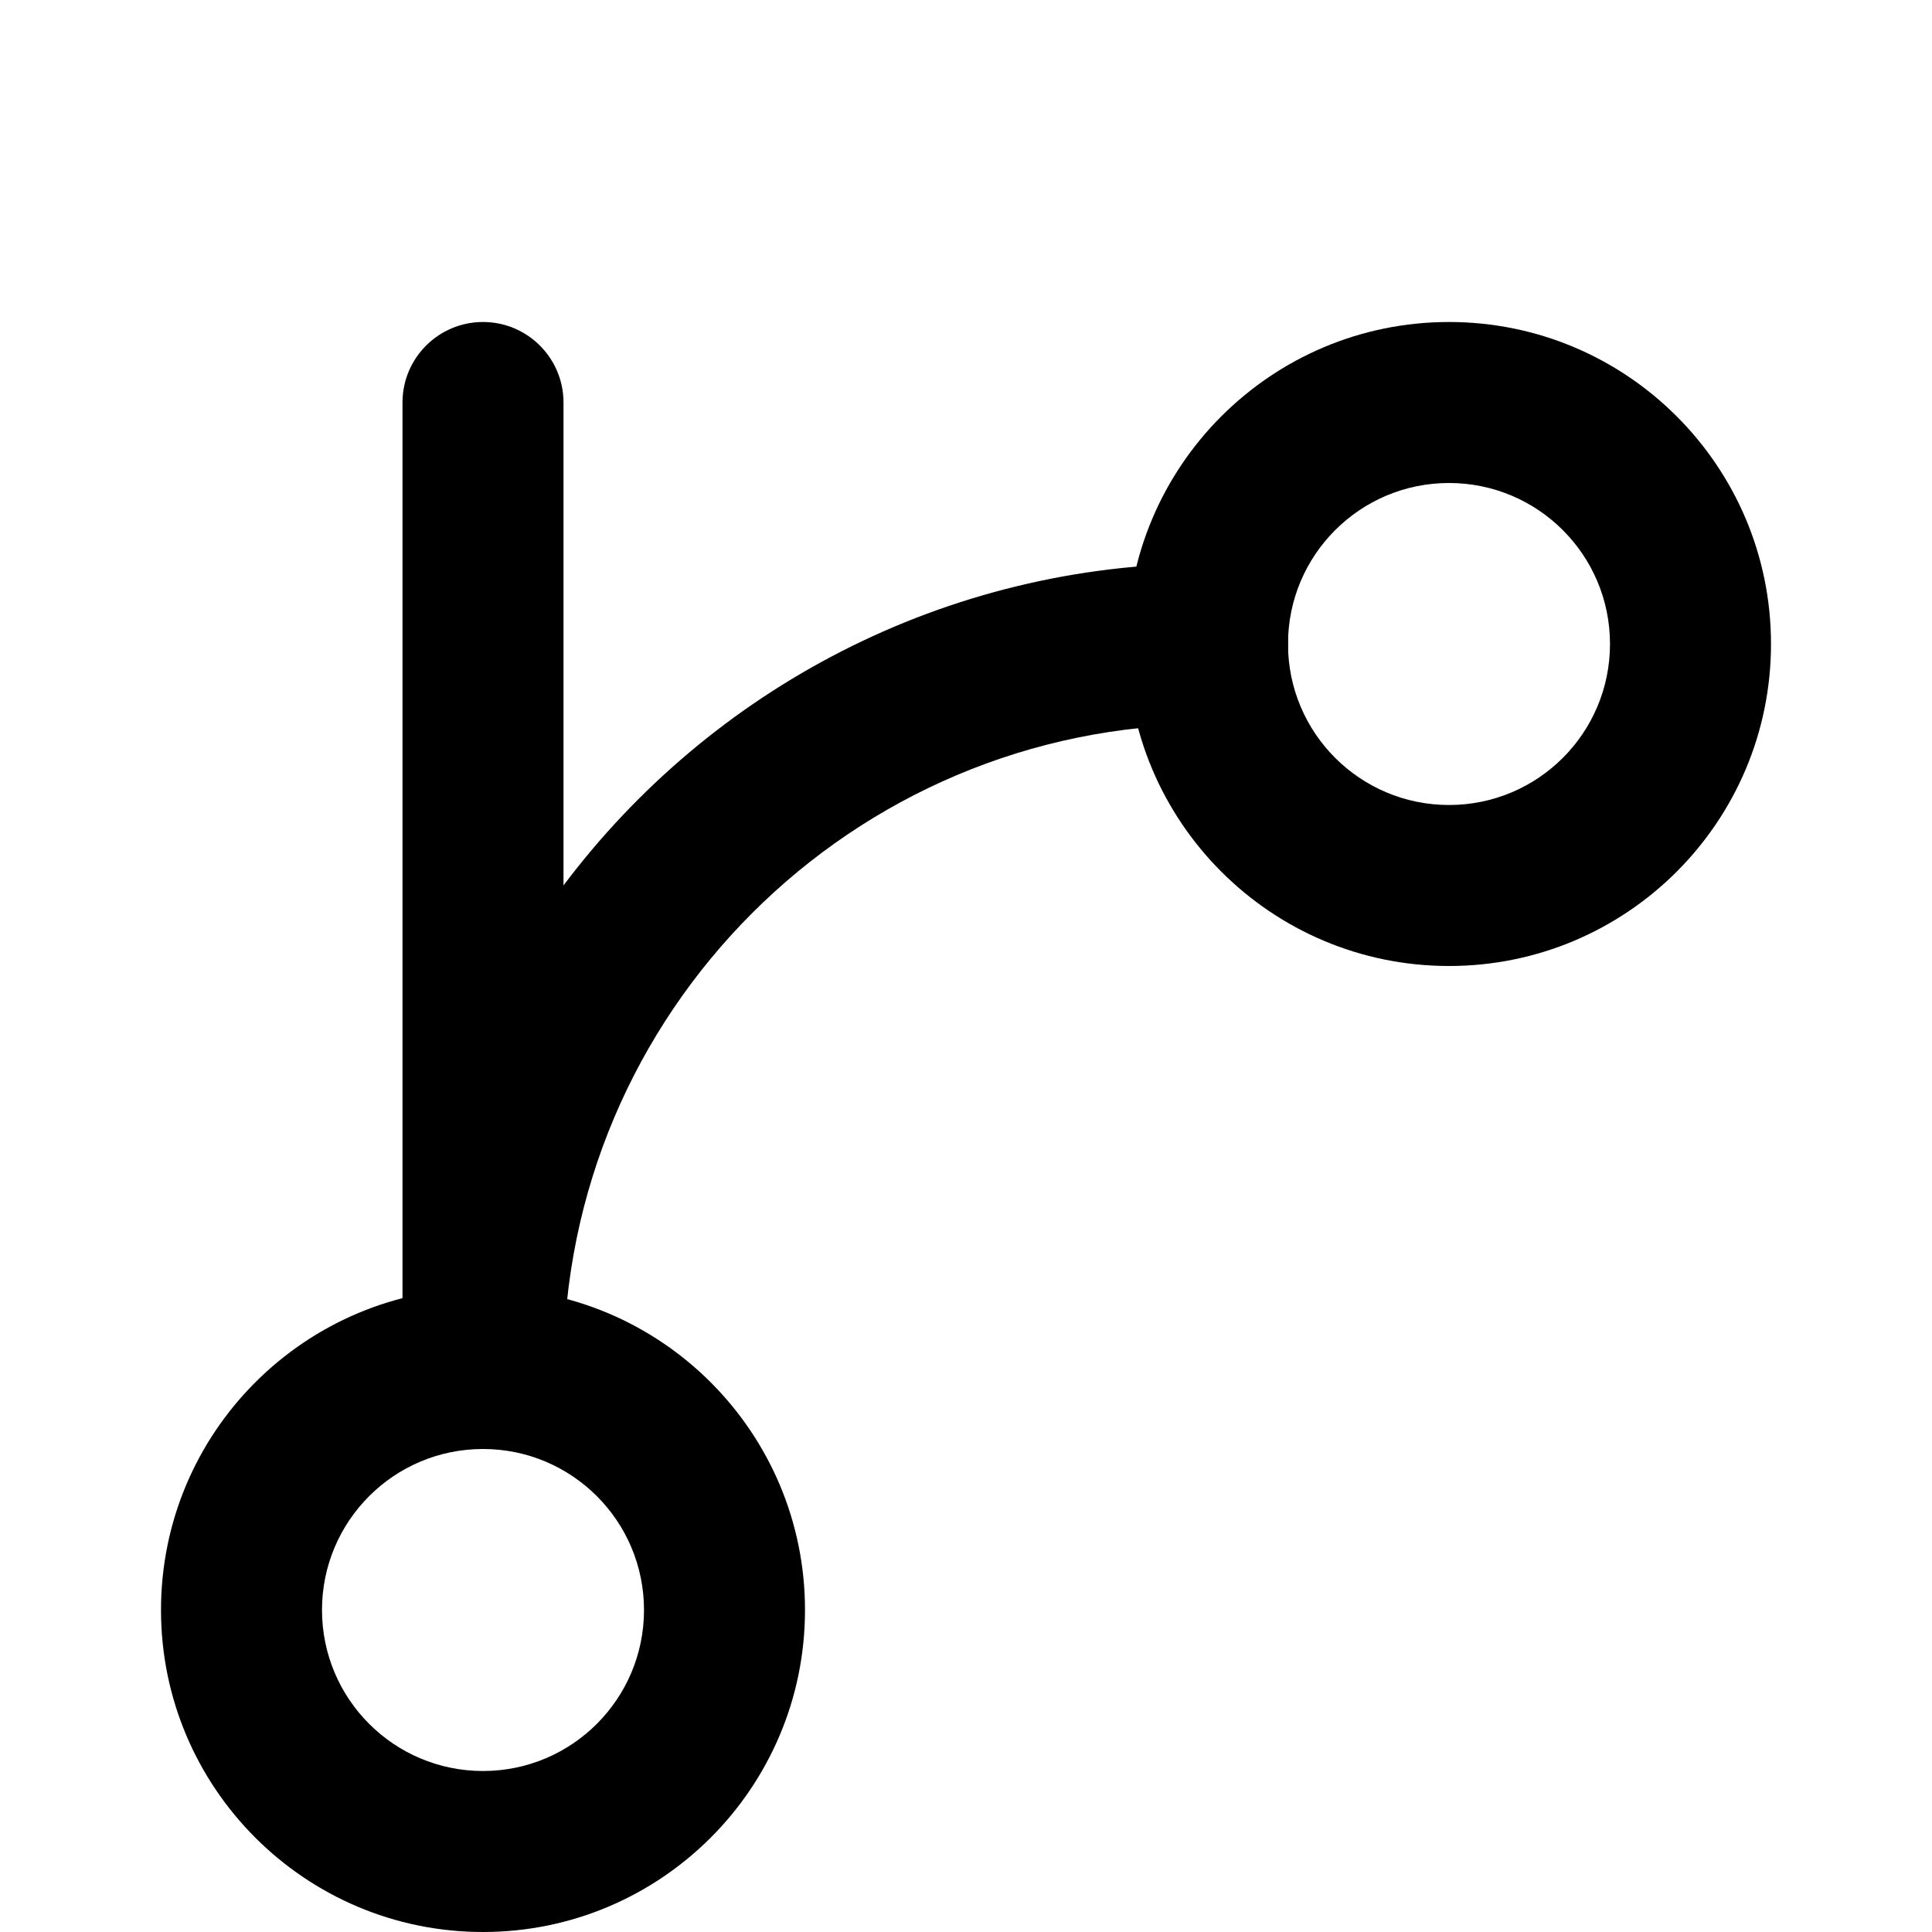
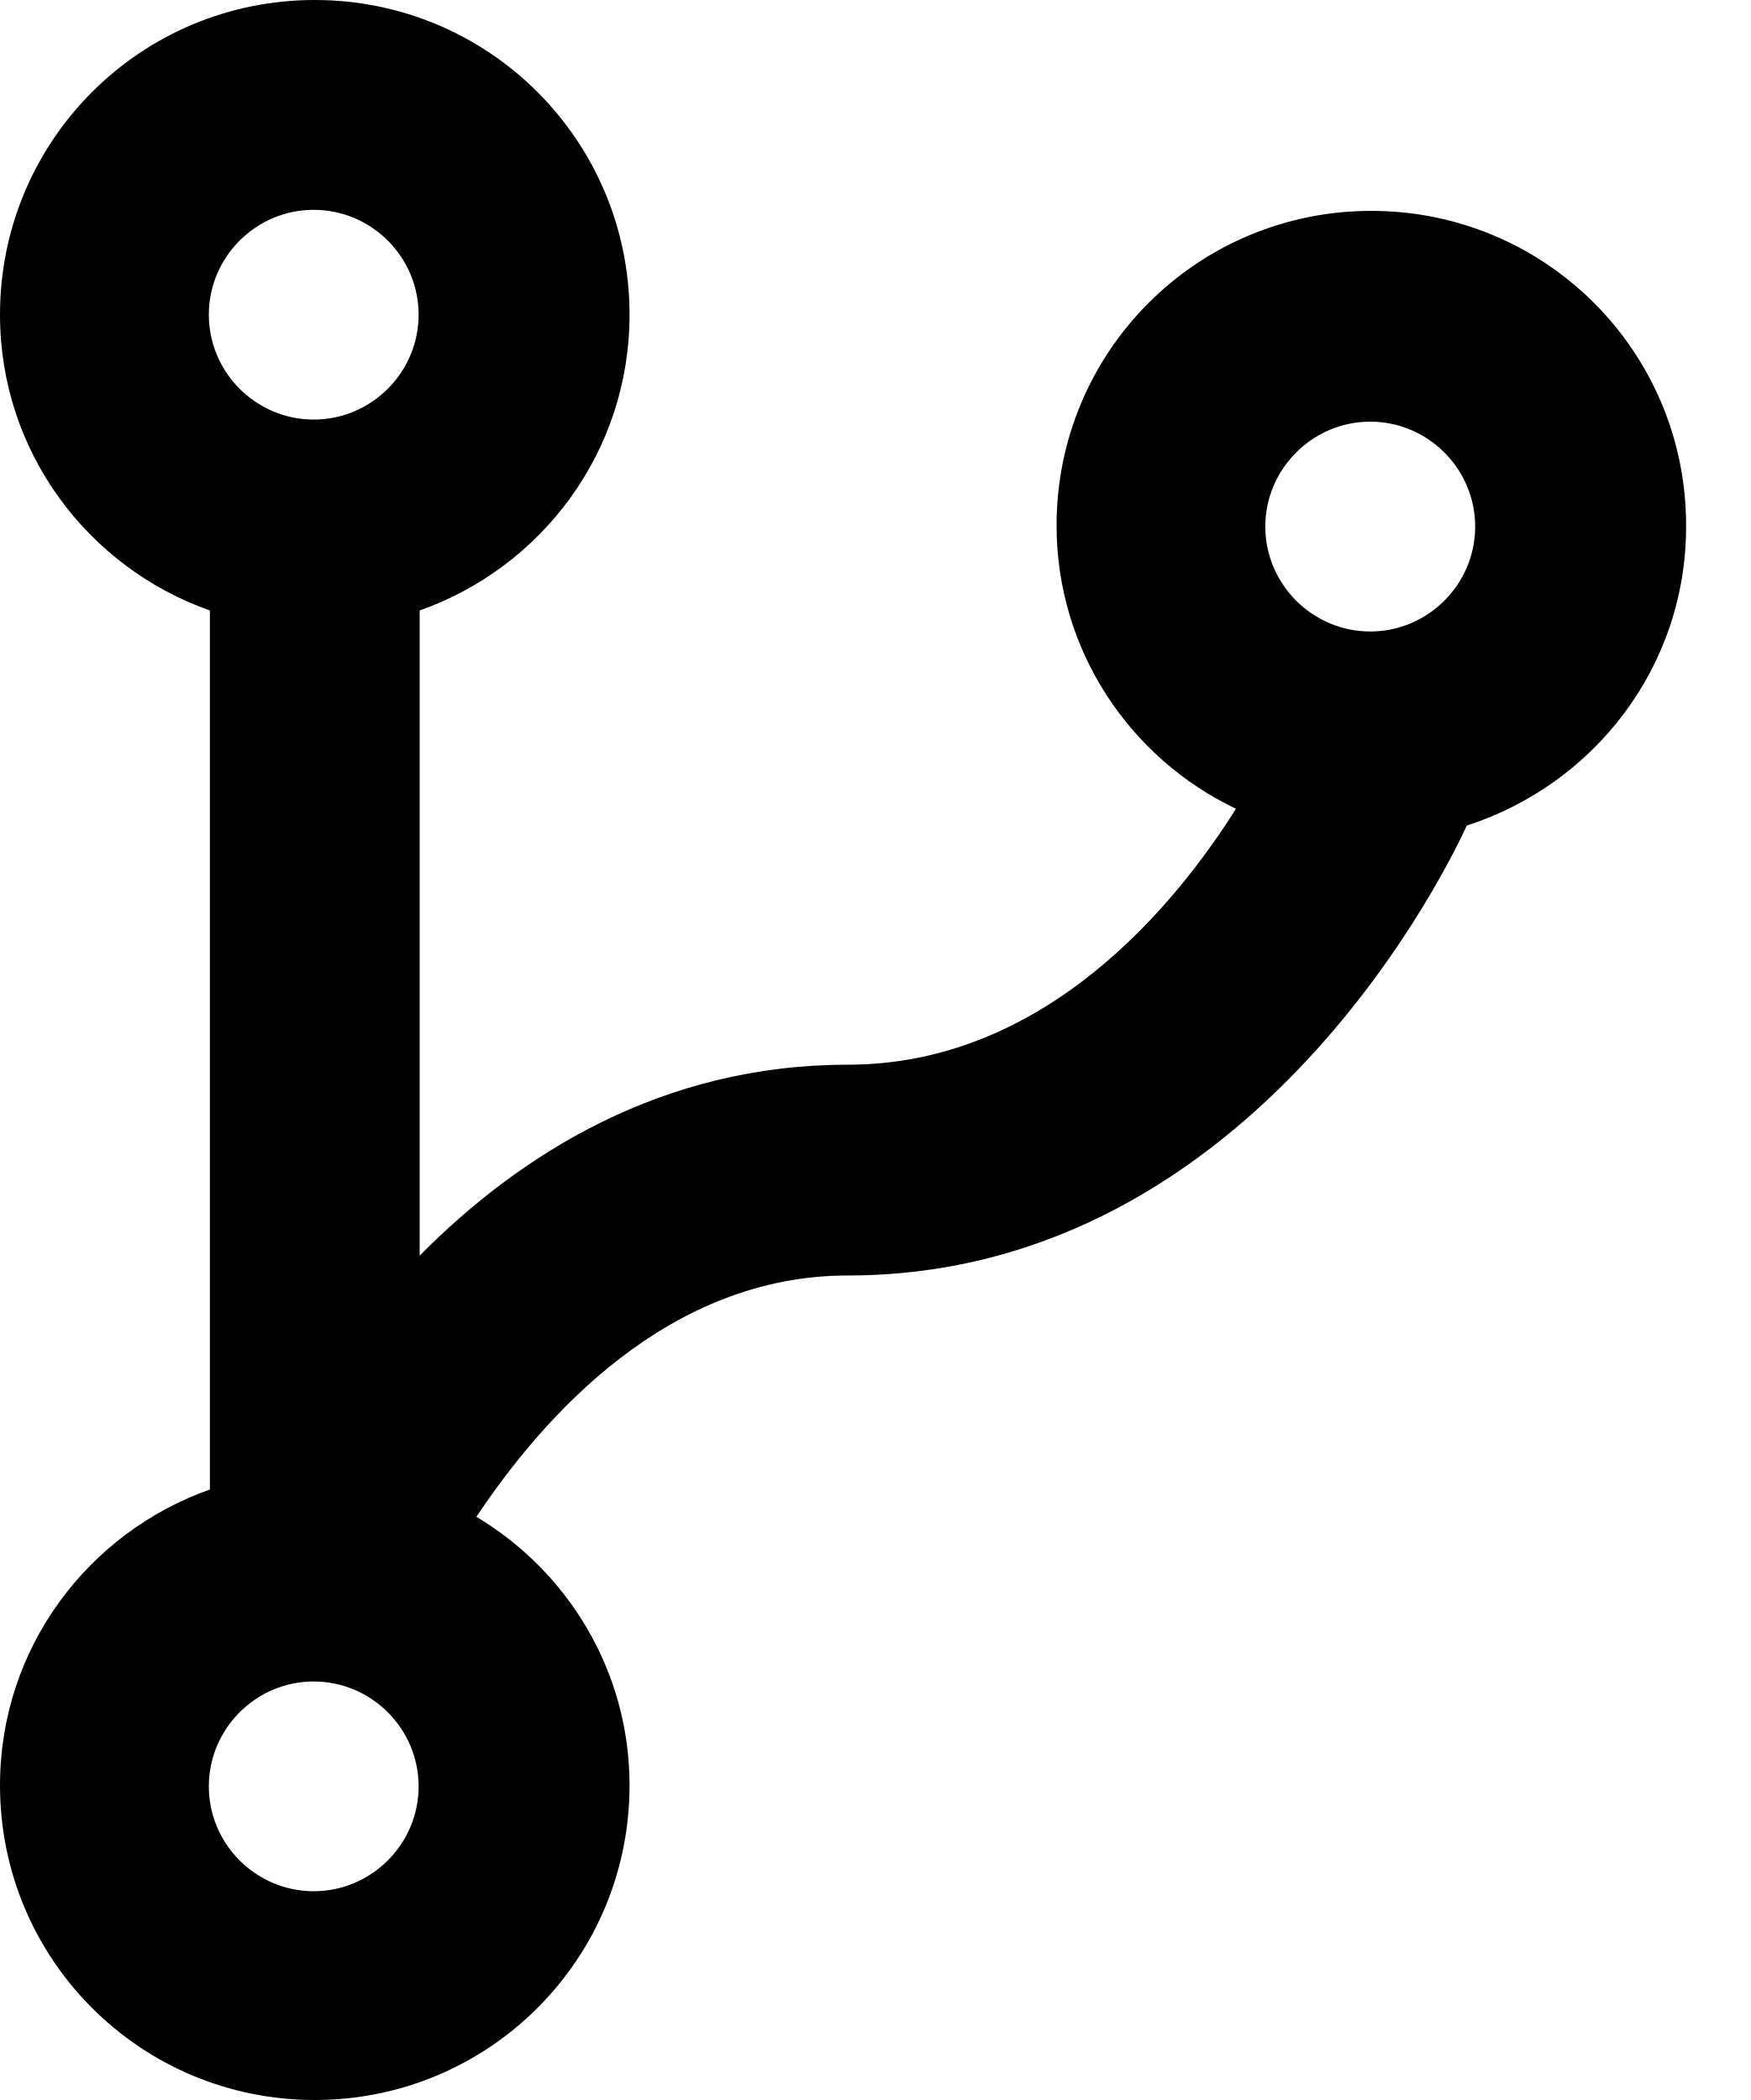
- <svg xmlns="http://www.w3.org/2000/svg" width="24px" height="24px" viewBox="0 0 24 24" version="1.1">
-   <defs />
-   <g id="Page-1" stroke="none" stroke-width="1" fill="none" fill-rule="evenodd">
-     <g id="icon-branch" fill="currentColor" fill-rule="nonzero">
-       <g transform="translate(2, 4)">
-         <path d="M16,8 C13.791,8 12,6.209 12,4 C12,1.791 13.791,8.8817842e-16 16,8.8817842e-16 C18.209,8.8817842e-16 20,1.791 20,4 C20,6.209 18.209,8 16,8 Z M16,6 C17.105,6 18,5.105 18,4 C18,2.895 17.105,2 16,2 C14.895,2 14,2.895 14,4 C14,5.105 14.895,6 16,6 Z" id="Oval" transform="translate(16, 4) scale(1, -1) translate(-16, -4) " />
-         <path d="M4,20 C1.791,20 0,18.209 0,16 C0,13.791 1.791,12 4,12 C6.209,12 8,13.791 8,16 C8,18.209 6.209,20 4,20 Z M4,18 C5.105,18 6,17.105 6,16 C6,14.895 5.105,14 4,14 C2.895,14 2,14.895 2,16 C2,17.105 2.895,18 4,18 Z" id="Oval" transform="translate(4, 16) scale(1, -1) translate(-4, -16) " />
-         <path d="M5,13 C5,13.552 4.552,14 4,14 C3.448,14 3,13.552 3,13 L3,1 C3,-0.333 5,-0.333 5,1 C5,5.418 8.582,9 13,9 C13.552,9 14,9.448 14,10 C14,10.552 13.552,11 13,11 C9.729,11 6.824,9.429 5,7.001 L5,13 Z" id="Shape" transform="translate(8.5, 7) scale(1, -1) translate(-8.5, -7) " />
-       </g>
-     </g>
-   </g>
+ <svg xmlns="http://www.w3.org/2000/svg" width="20" height="24" viewBox="0 0 20 24" fill="none">
+   <path d="M19.265 6.006C19.265 4.016 17.658 2.41 15.668 2.41C13.678 2.41 12.072 4.016 12.072 6.006C12.072 7.433 12.911 8.667 14.122 9.243C13.427 10.346 11.94 12.168 9.686 12.168C7.564 12.168 5.946 13.187 4.795 14.35V6.977C6.186 6.486 7.193 5.167 7.193 3.596C7.193 1.606 5.586 0 3.596 0C1.606 0 0 1.606 0 3.596C0 5.167 1.007 6.486 2.398 6.977V17.023C1.007 17.515 0 18.833 0 20.404C0 22.394 1.606 24 3.596 24C5.586 24 7.193 22.394 7.193 20.404C7.193 19.097 6.486 17.958 5.443 17.335C6.21 16.184 7.636 14.577 9.686 14.577C14.386 14.577 16.627 9.722 16.759 9.435C18.21 8.967 19.265 7.624 19.265 6.018V6.006ZM3.584 2.398C4.244 2.398 4.783 2.937 4.783 3.596C4.783 4.256 4.244 4.795 3.584 4.795C2.925 4.795 2.386 4.256 2.386 3.596C2.386 2.937 2.925 2.398 3.584 2.398ZM3.584 21.614C2.925 21.614 2.386 21.075 2.386 20.416C2.386 19.756 2.925 19.217 3.584 19.217C4.244 19.217 4.783 19.756 4.783 20.416C4.783 21.075 4.244 21.614 3.584 21.614ZM15.656 7.217C14.997 7.217 14.457 6.677 14.457 6.018C14.457 5.359 14.997 4.819 15.656 4.819C16.316 4.819 16.855 5.359 16.855 6.018C16.855 6.677 16.316 7.217 15.656 7.217Z" fill="currentColor" />
</svg>
